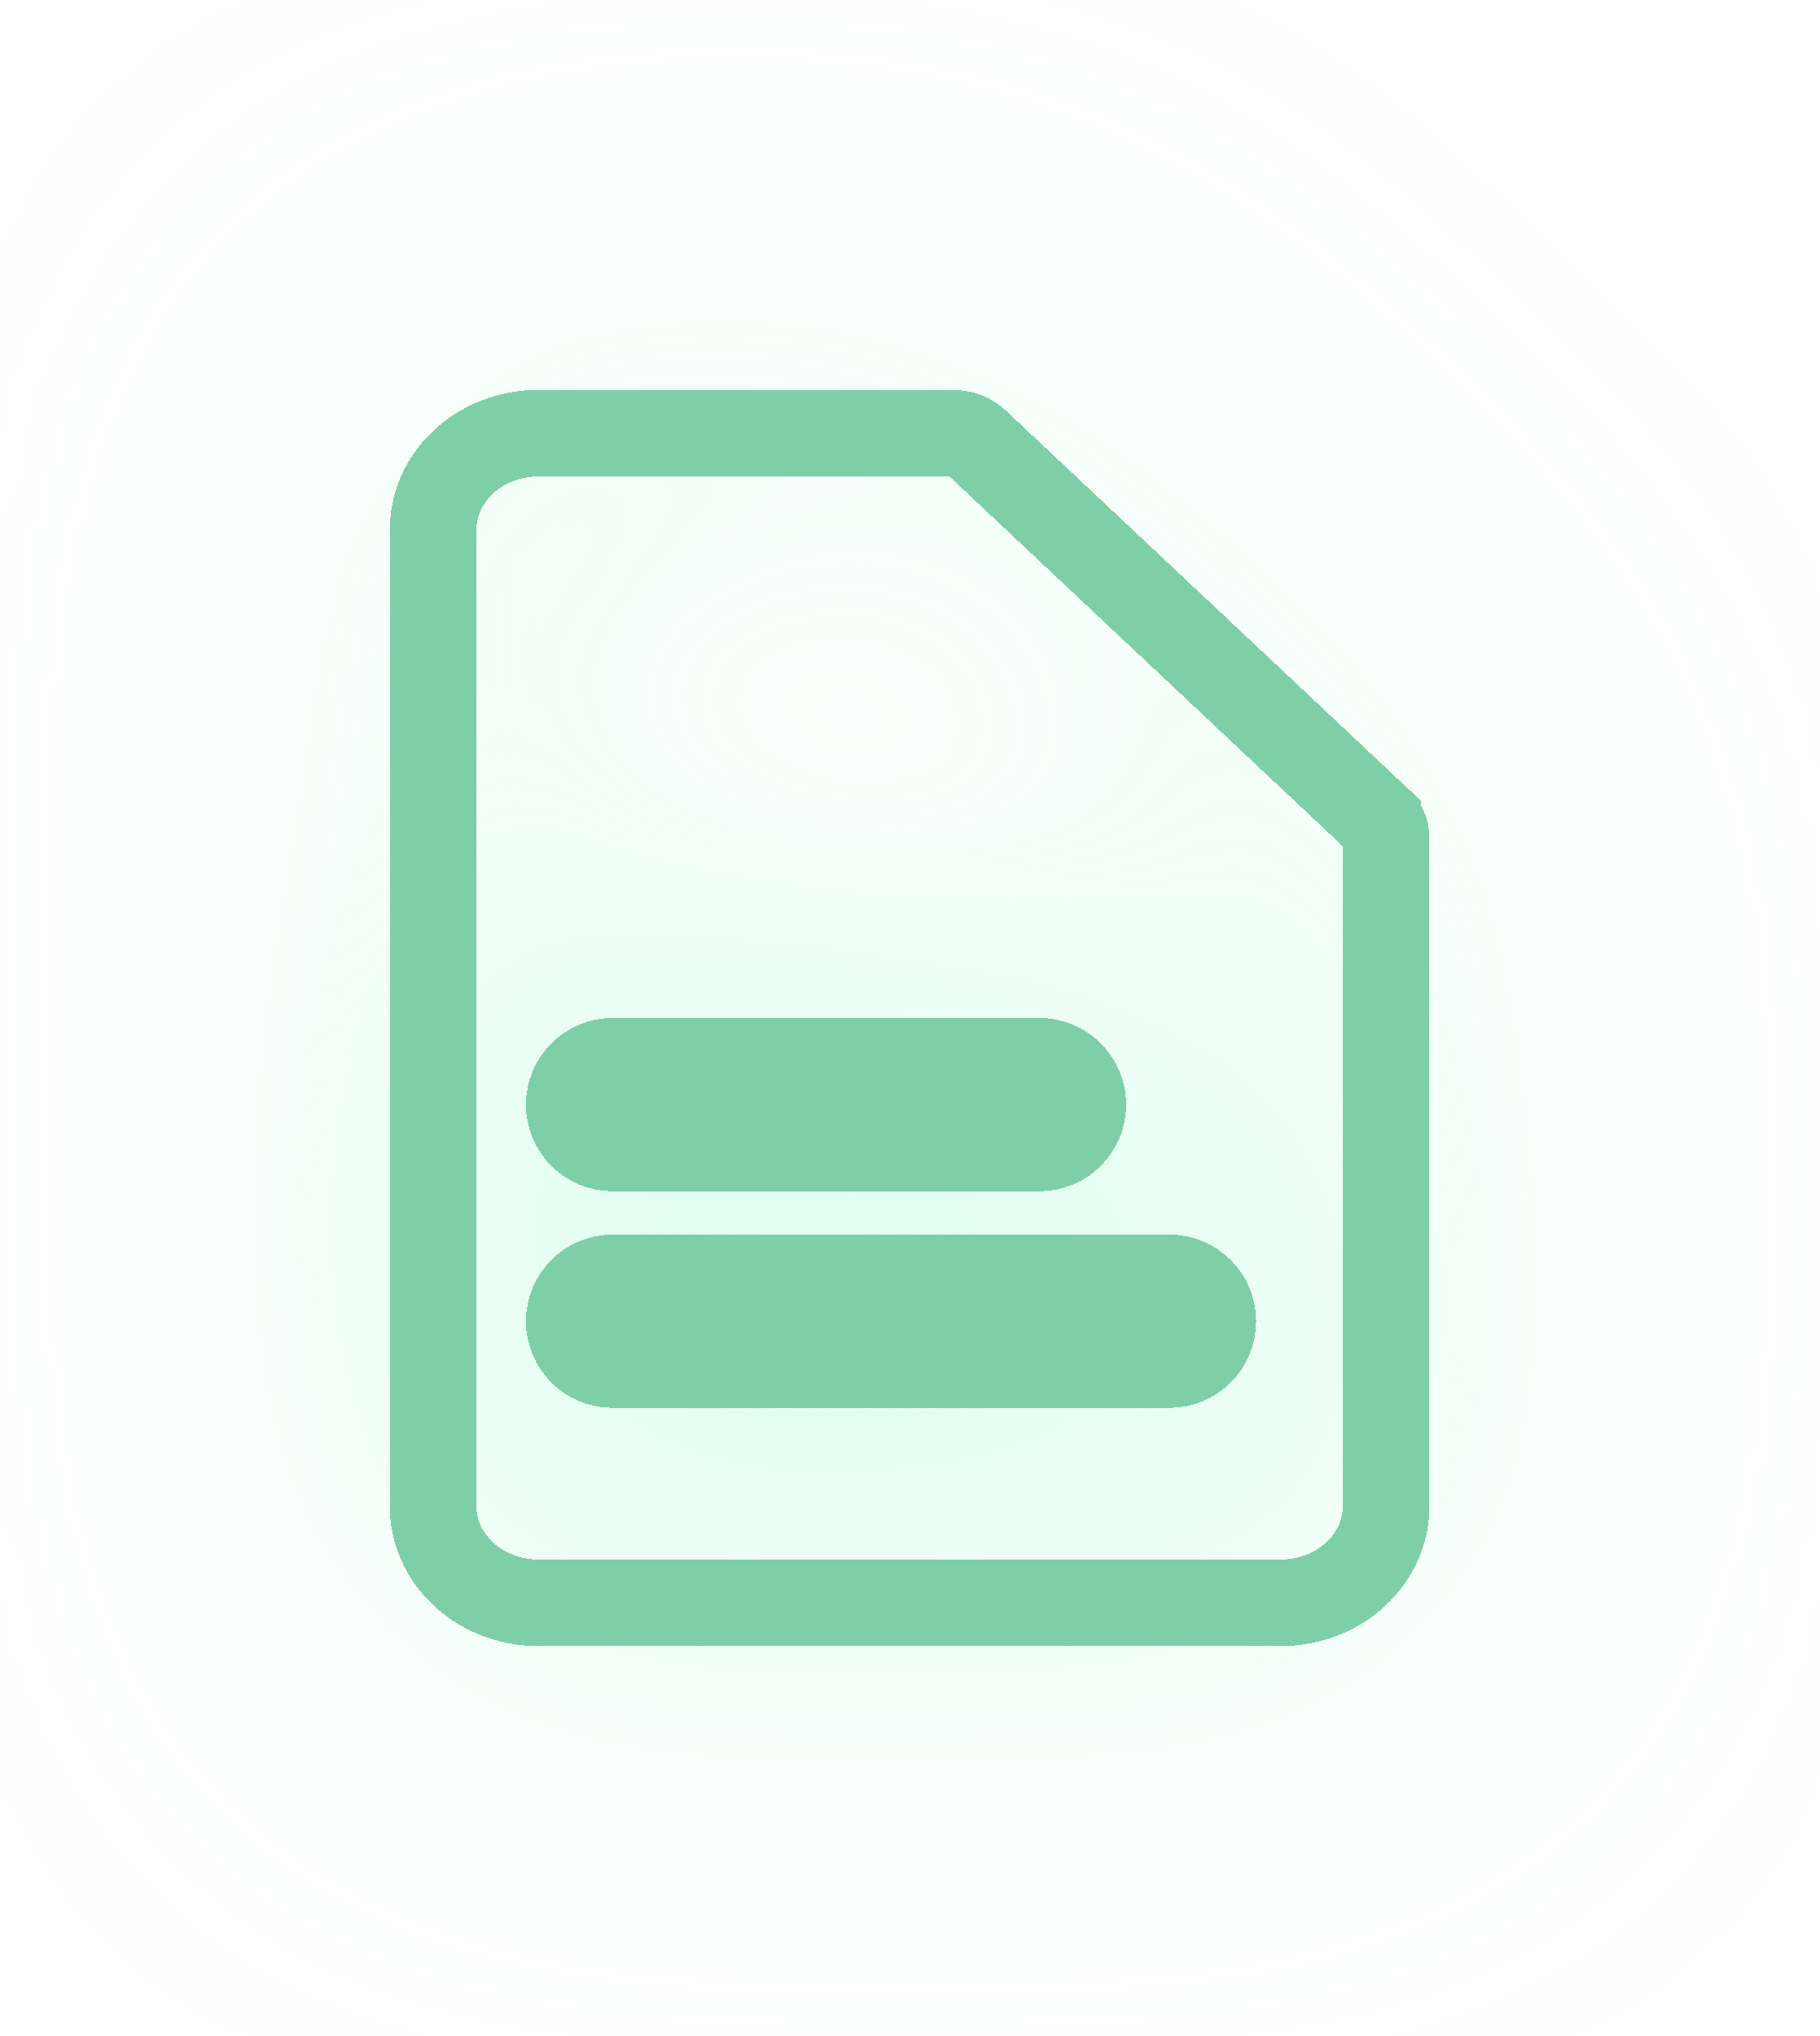
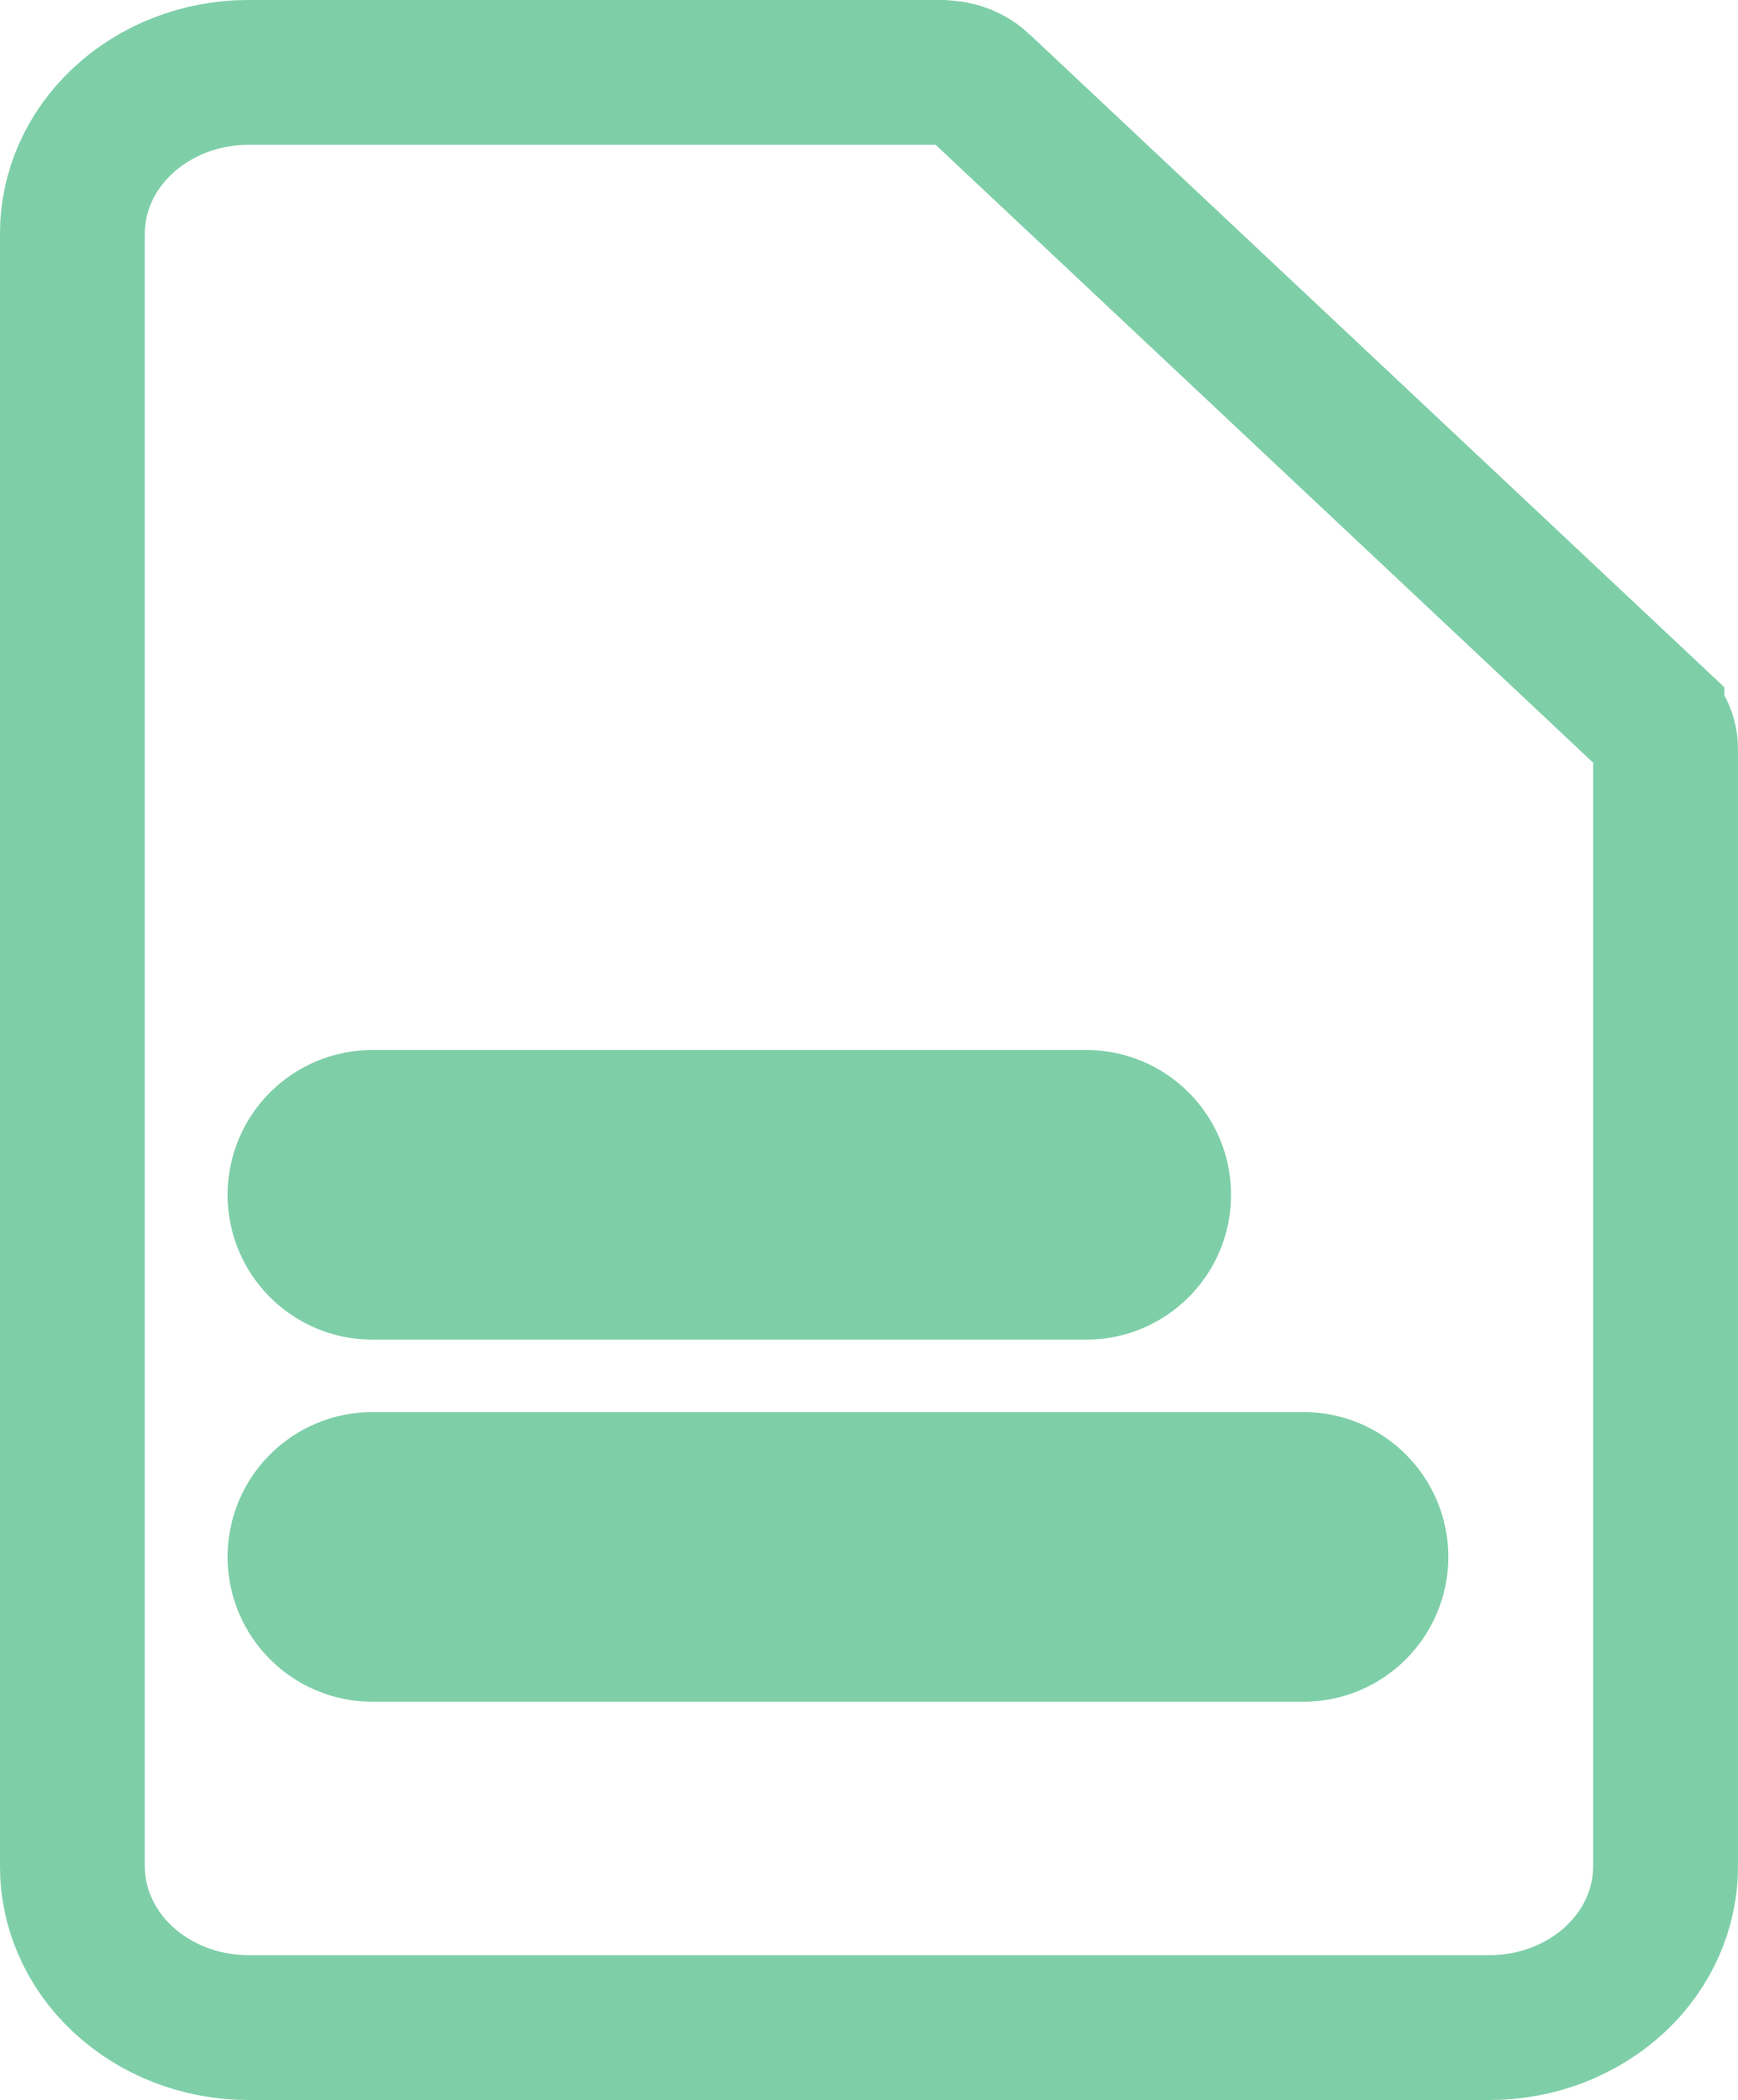
- <svg xmlns="http://www.w3.org/2000/svg" preserveAspectRatio="none" overflow="visible" style="display: block;" width="42" height="47" viewBox="0 0 42 47" fill="none">
-   <g id="Vector" filter="url(#filter0_d_0_8)">
-     <path d="M12.429 10H22.004L22.156 10.015C22.303 10.042 22.434 10.109 22.531 10.2V10.201L31.812 18.923V18.924C31.94 19.044 32 19.193 32 19.334V34.777C32 35.346 31.76 35.905 31.311 36.327C30.859 36.751 30.235 37 29.571 37H12.429C11.765 37 11.141 36.751 10.69 36.327C10.24 35.905 10 35.346 10 34.777V12.223C10 11.654 10.24 11.095 10.69 10.673C11.141 10.249 11.765 10 12.429 10ZM14.143 29.5C13.59 29.5 13.143 29.948 13.143 30.5C13.143 31.052 13.59 31.5 14.143 31.5H27C27.552 31.5 28 31.052 28 30.5C28 29.948 27.552 29.5 27 29.5H14.143ZM14.143 24.5C13.59 24.5 13.143 24.948 13.143 25.5C13.143 26.052 13.59 26.5 14.143 26.5H24C24.552 26.5 25 26.052 25 25.5C25 24.948 24.552 24.5 24 24.5H14.143Z" stroke="#7ECFA8" stroke-width="2" stroke-linecap="round" shape-rendering="crispEdges" />
-   </g>
-   <defs>
-     <filter id="filter0_d_0_8" x="0" y="0" width="42" height="47" filterUnits="userSpaceOnUse" color-interpolation-filters="sRGB">
-       <feFlood flood-opacity="0" result="BackgroundImageFix" />
-       <feColorMatrix in="SourceAlpha" type="matrix" values="0 0 0 0 0 0 0 0 0 0 0 0 0 0 0 0 0 0 127 0" result="hardAlpha" />
-       <feOffset />
-       <feGaussianBlur stdDeviation="4.5" />
-       <feComposite in2="hardAlpha" operator="out" />
-       <feColorMatrix type="matrix" values="0 0 0 0 0.596 0 0 0 0 0.984 0 0 0 0 0.796 0 0 0 0.5 0" />
-       <feBlend mode="normal" in2="BackgroundImageFix" result="effect1_dropShadow_0_8" />
-       <feBlend mode="normal" in="SourceGraphic" in2="effect1_dropShadow_0_8" result="shape" />
-     </filter>
-   </defs>
+ <svg xmlns="http://www.w3.org/2000/svg" preserveAspectRatio="none" overflow="visible" style="display: block;" width="24" height="29" viewBox="9 9 24 29" fill="none">
+   <path id="Vector" d="M12.429 10H22.004L22.156 10.015C22.303 10.042 22.434 10.109 22.531 10.2V10.201L31.812 18.923V18.924C31.94 19.044 32 19.193 32 19.334V34.777C32 35.346 31.76 35.905 31.311 36.327C30.859 36.751 30.235 37 29.571 37H12.429C11.765 37 11.141 36.751 10.69 36.327C10.24 35.905 10 35.346 10 34.777V12.223C10 11.654 10.24 11.095 10.69 10.673C11.141 10.249 11.765 10 12.429 10ZM14.143 29.5C13.59 29.5 13.143 29.948 13.143 30.5C13.143 31.052 13.59 31.5 14.143 31.5H27C27.552 31.5 28 31.052 28 30.5C28 29.948 27.552 29.5 27 29.5H14.143ZM14.143 24.5C13.59 24.5 13.143 24.948 13.143 25.5C13.143 26.052 13.59 26.5 14.143 26.5H24C24.552 26.5 25 26.052 25 25.5C25 24.948 24.552 24.5 24 24.5H14.143Z" stroke="#7ECFA8" stroke-width="2" stroke-linecap="round" />
</svg>
